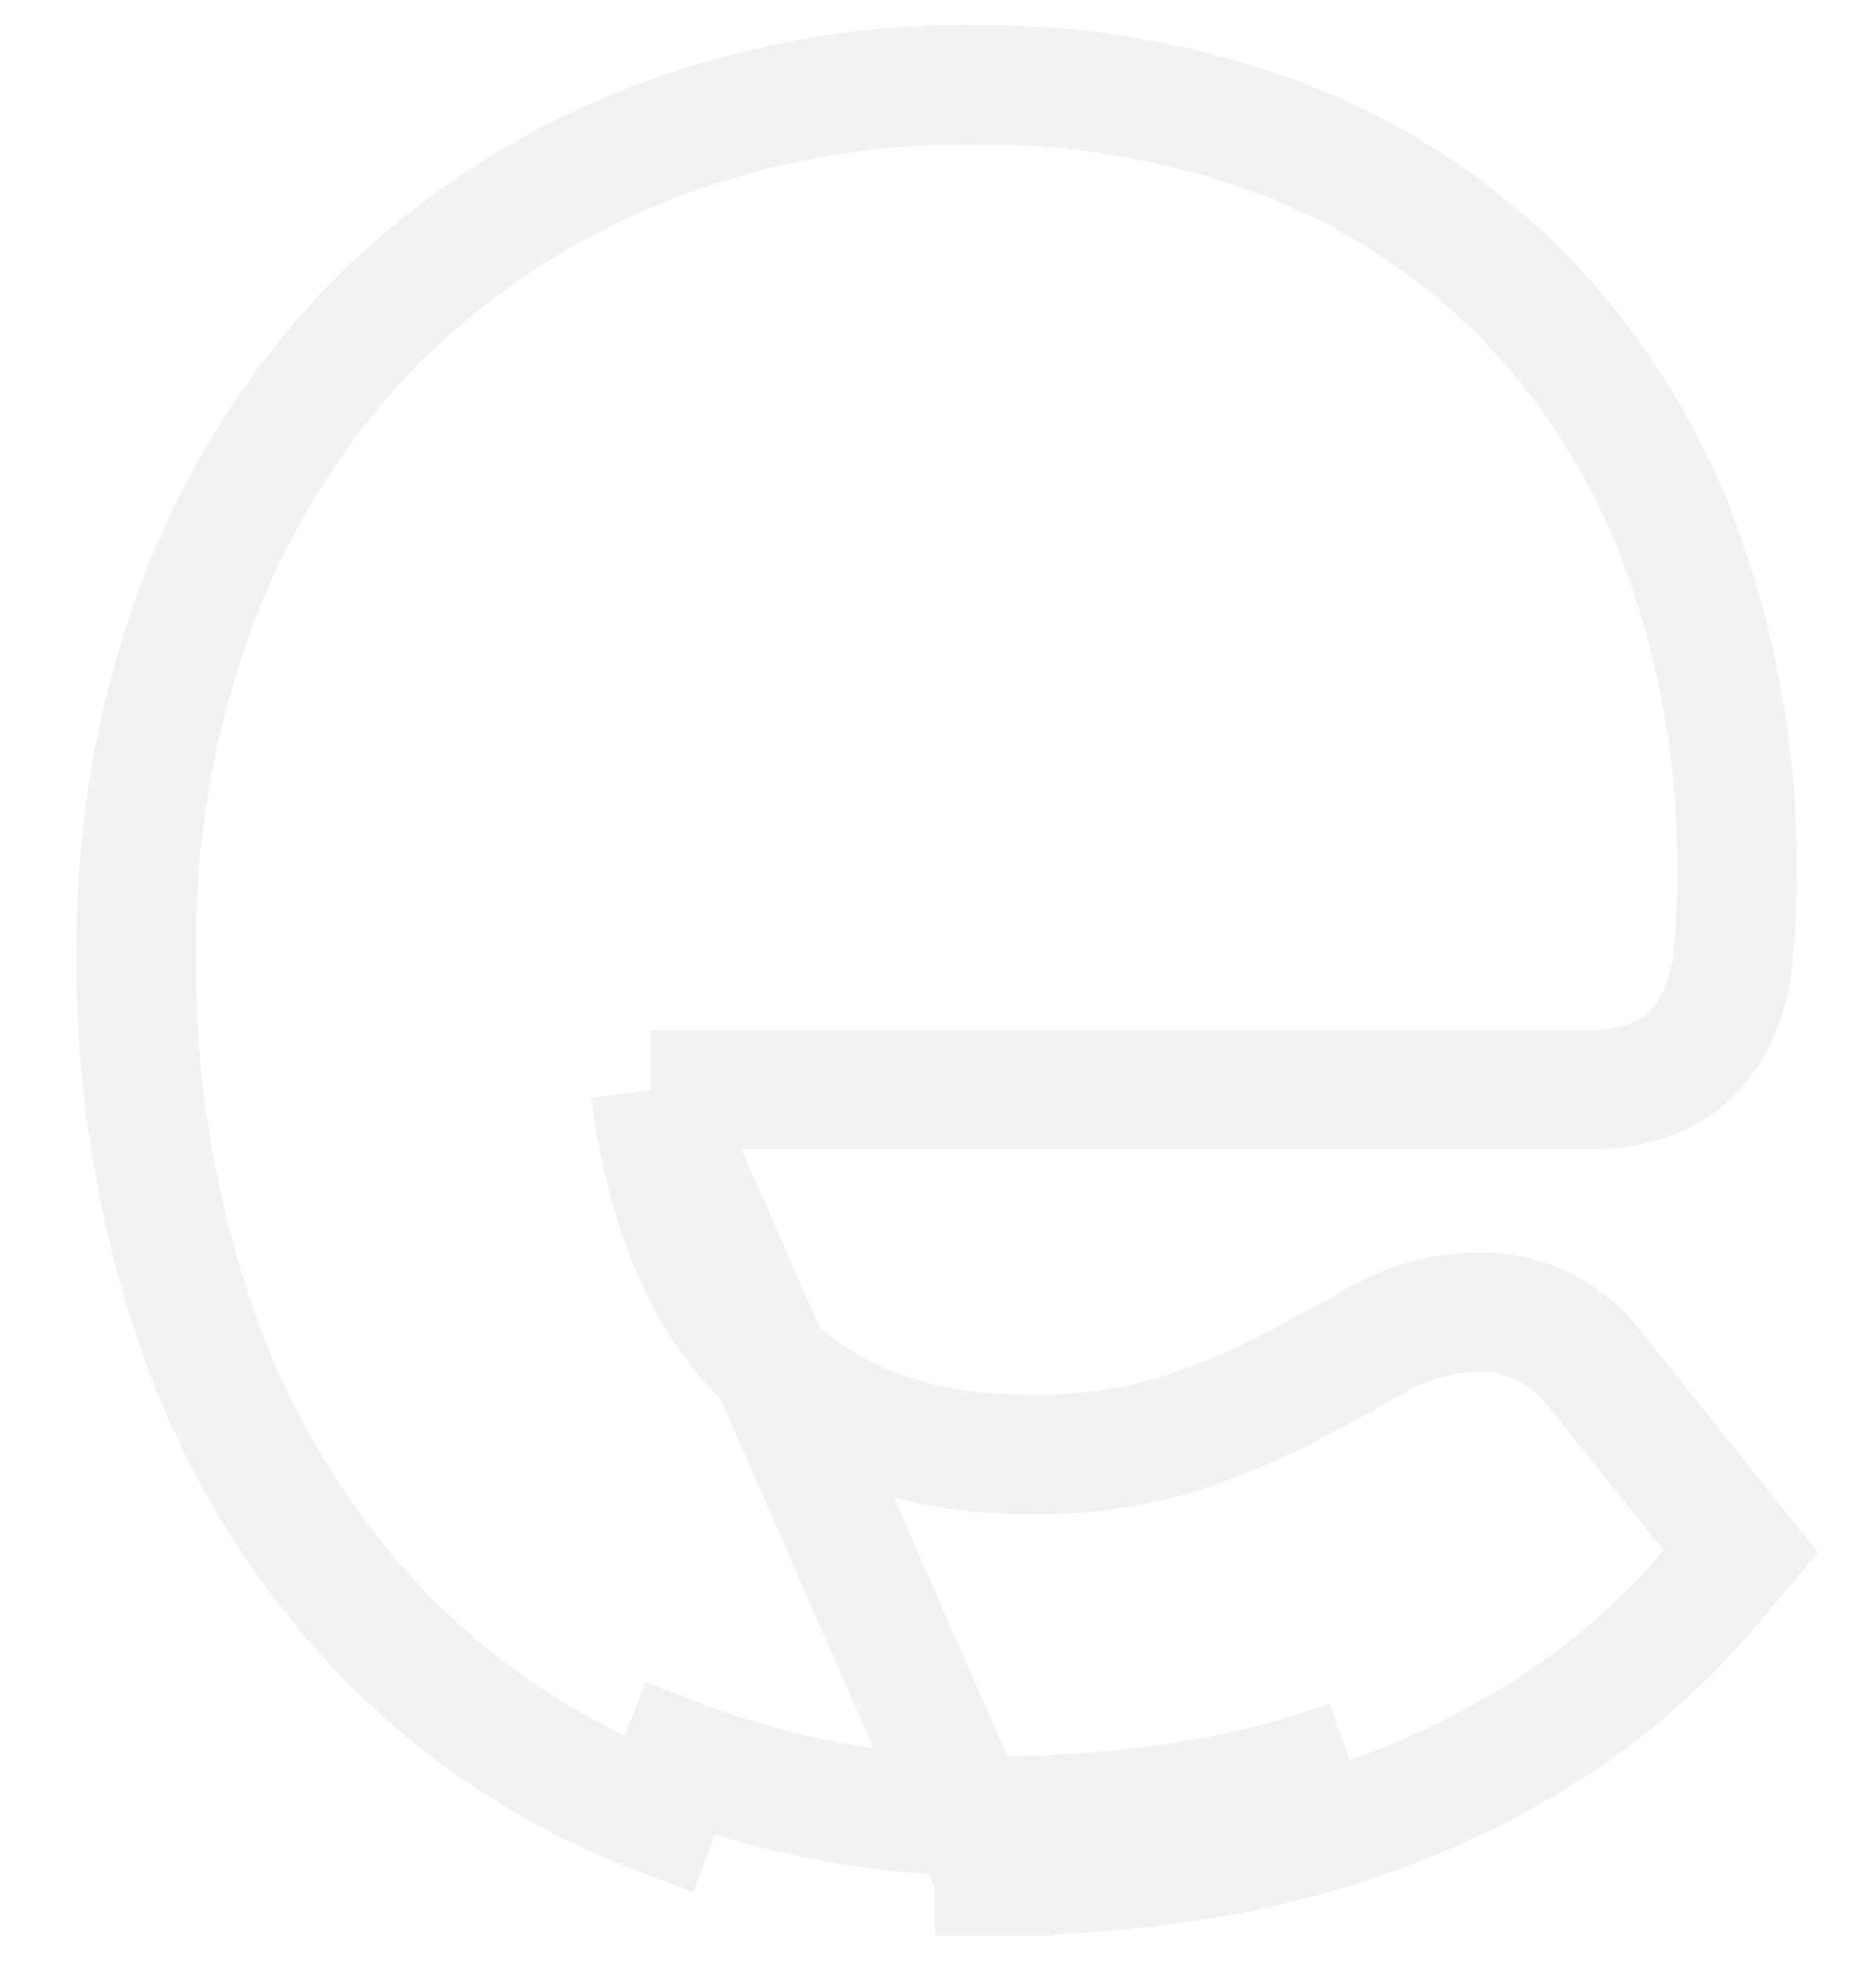
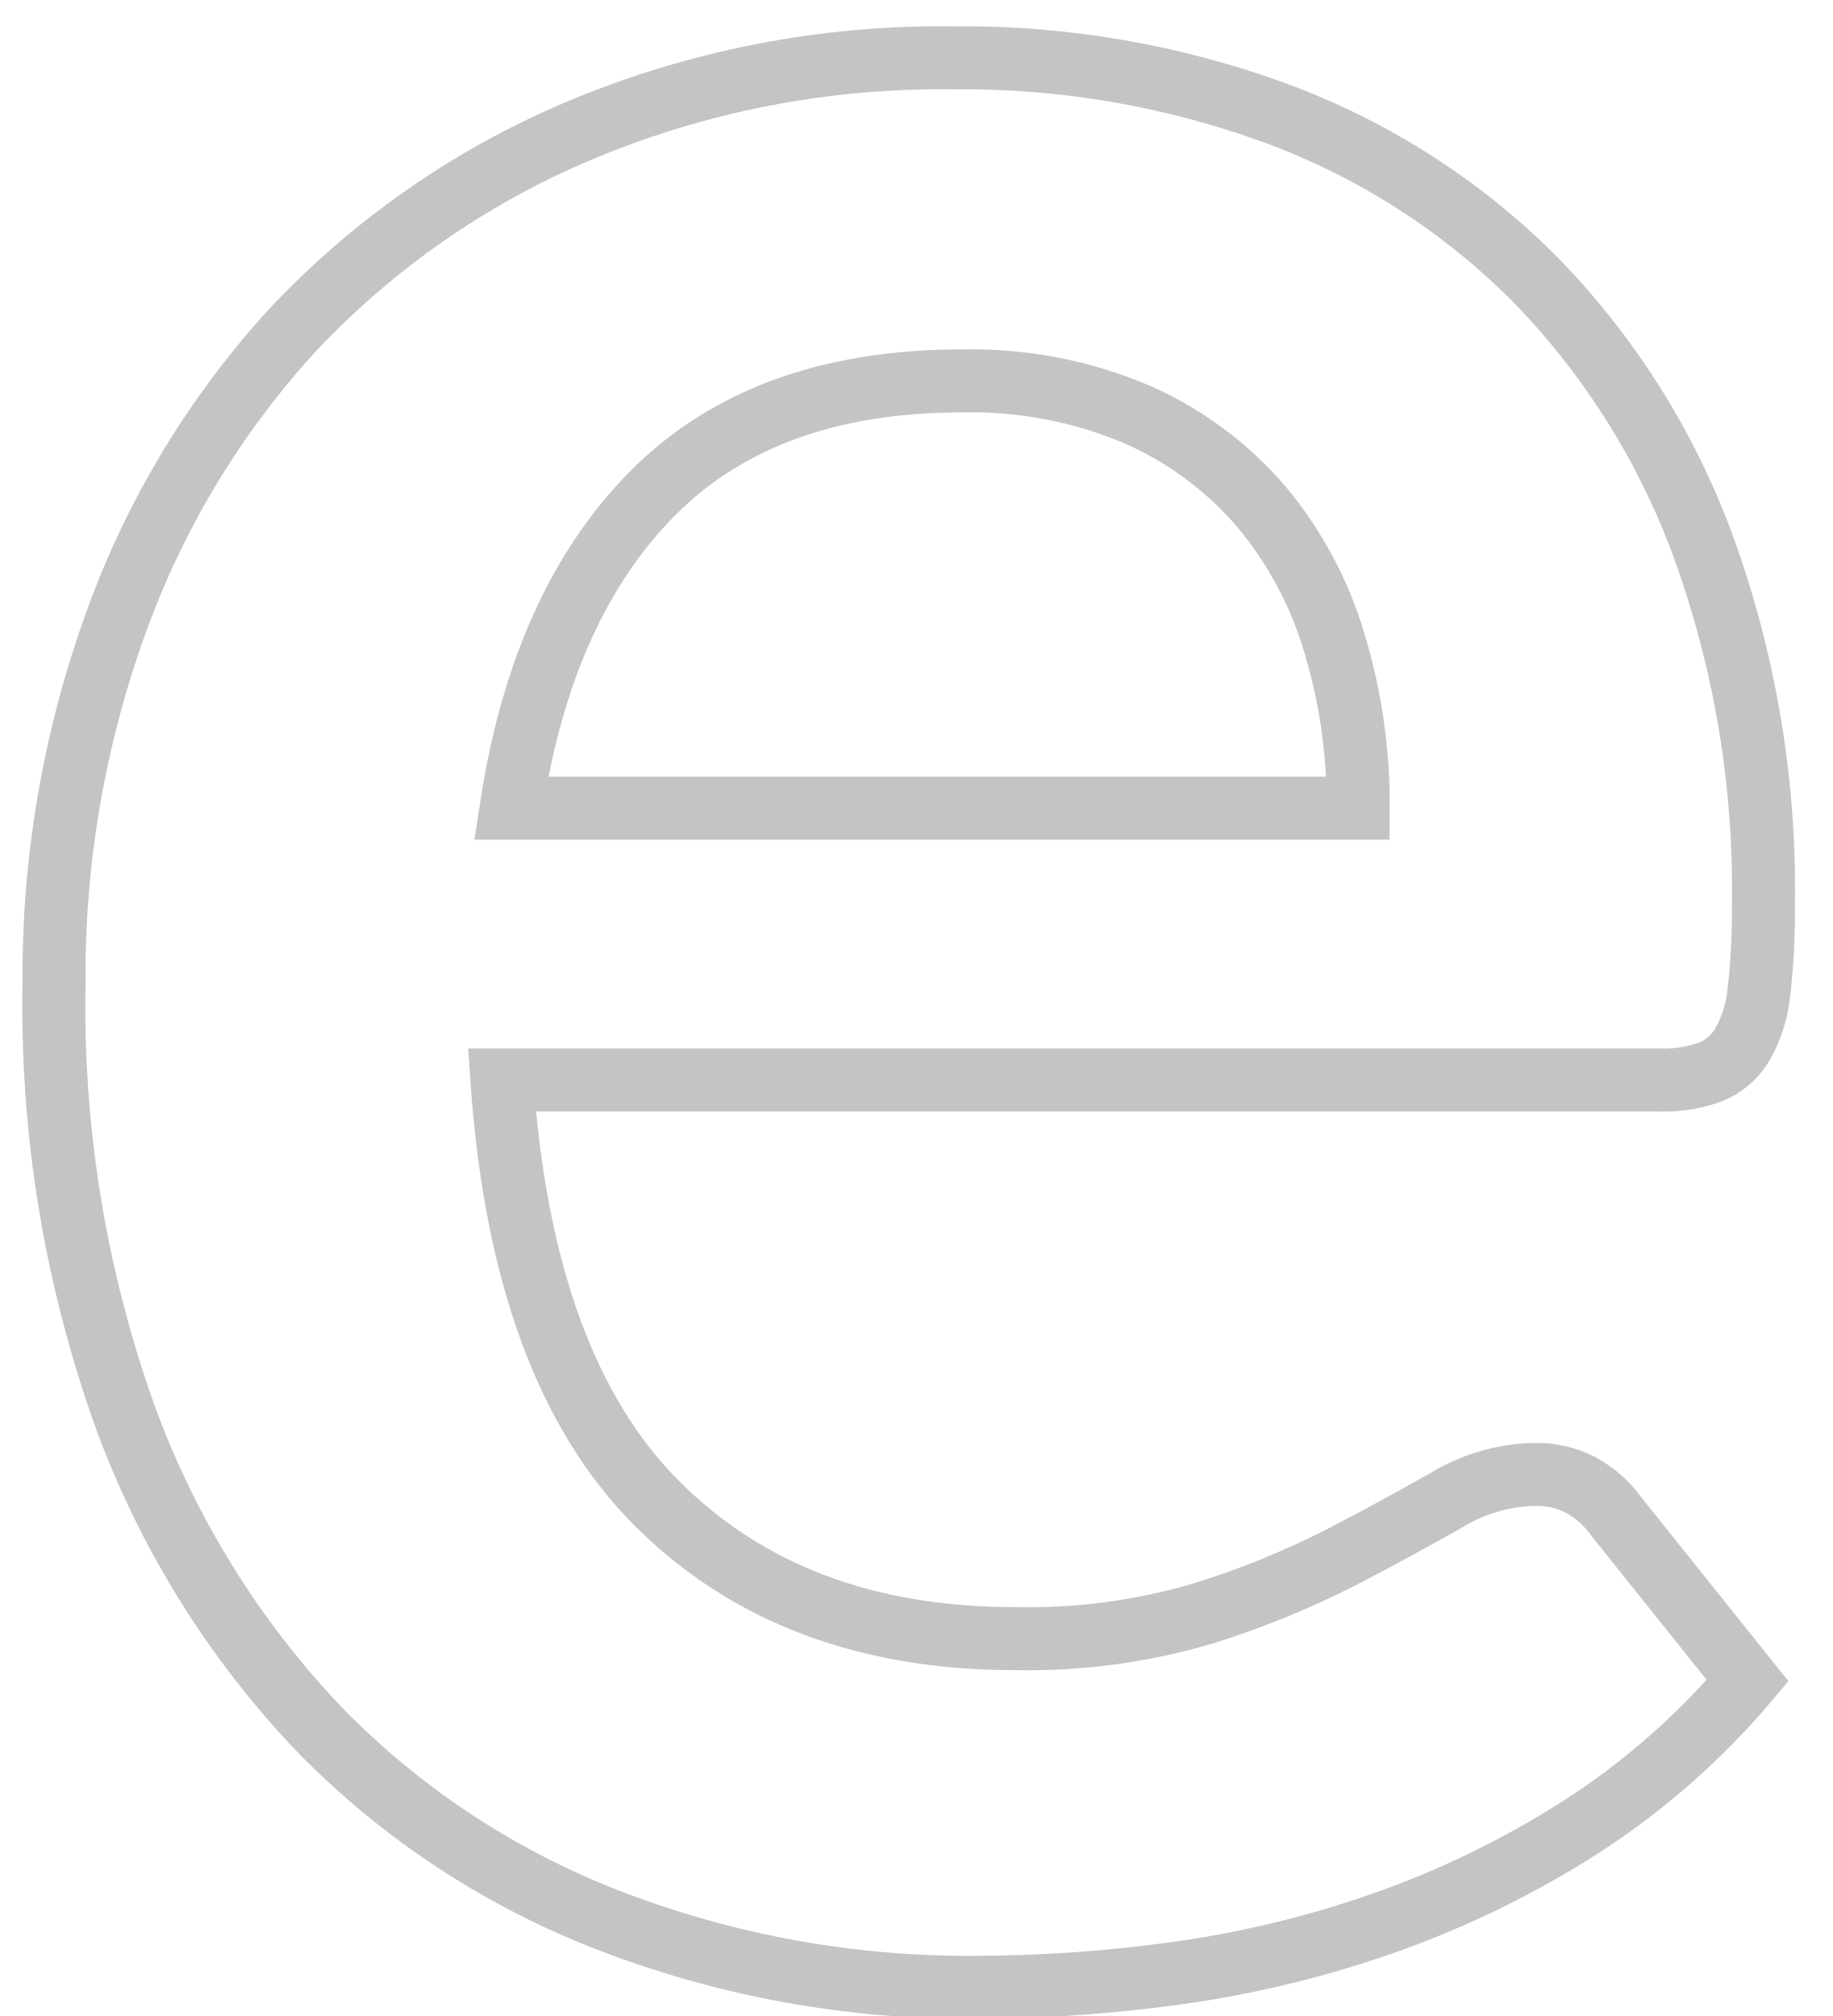
- <svg xmlns="http://www.w3.org/2000/svg" width="21" height="22" viewBox="0 0 21 22" fill="none">
-   <path d="M7.281 12.202H17.76C18.01 12.208 18.258 12.168 18.493 12.084L18.506 12.079L18.519 12.074C18.783 11.966 19.005 11.775 19.15 11.53L19.154 11.524L19.157 11.517C19.291 11.28 19.374 11.017 19.401 10.745C19.434 10.449 19.45 10.152 19.447 9.854C19.469 8.583 19.257 7.32 18.823 6.126L18.823 6.124C18.435 5.068 17.83 4.106 17.045 3.301L17.045 3.301L17.04 3.296C16.267 2.521 15.337 1.921 14.311 1.538L14.311 1.538L14.309 1.538C13.224 1.136 12.074 0.936 10.916 0.948C9.575 0.932 8.245 1.194 7.009 1.717L7.009 1.717C5.886 2.194 4.875 2.898 4.038 3.784L4.038 3.784L4.032 3.791C3.213 4.682 2.579 5.728 2.169 6.868C1.737 8.06 1.521 9.32 1.529 10.588C1.501 12.099 1.748 13.602 2.258 15.024L2.258 15.024L2.259 15.028C2.704 16.247 3.397 17.362 4.294 18.301L4.294 18.301L4.299 18.306C5.166 19.193 6.215 19.881 7.374 20.322C7.374 20.322 7.374 20.322 7.374 20.322L7.612 19.697C8.736 20.127 9.931 20.343 11.135 20.334M7.281 12.202L11.138 21.003M7.281 12.202C7.47 13.594 7.906 14.555 8.52 15.168C9.249 15.896 10.225 16.283 11.519 16.283H11.533L11.533 16.283C12.082 16.295 12.63 16.221 13.157 16.066C13.582 15.932 13.995 15.764 14.391 15.561C14.762 15.368 15.087 15.189 15.368 15.03C15.722 14.817 16.125 14.7 16.539 14.691C16.812 14.683 17.083 14.746 17.326 14.873L17.332 14.877L17.339 14.881C17.553 15 17.739 15.164 17.884 15.361L19.148 16.942L19.492 17.371L19.136 17.791C18.624 18.396 18.025 18.921 17.358 19.349L17.357 19.35C16.722 19.755 16.044 20.085 15.334 20.336L15.334 20.336C14.643 20.58 13.928 20.754 13.202 20.856M11.135 20.334L11.136 21.003C11.137 21.003 11.137 21.003 11.138 21.003M11.135 20.334L11.139 21.003C11.139 21.003 11.138 21.003 11.138 21.003M11.135 20.334C11.795 20.332 12.455 20.286 13.109 20.194M11.138 21.003C11.828 21.001 12.518 20.952 13.202 20.856M13.109 20.194L13.202 20.856M13.109 20.194C13.791 20.098 14.462 19.935 15.112 19.706M13.109 20.194L13.202 20.856C13.202 20.856 13.202 20.856 13.202 20.856" stroke="#F2F2F2" stroke-width="1.337" />
+ <svg xmlns="http://www.w3.org/2000/svg" width="20" height="22" viewBox="0 0 28 32" fill="none">
+   <path d="M14.578 0.918C16.343 0.898 18.096 1.202 19.752 1.814C21.282 2.386 22.671 3.28 23.823 4.437C25 5.645 25.908 7.087 26.488 8.669C27.154 10.502 27.478 12.442 27.444 14.392C27.448 14.842 27.425 15.292 27.374 15.74C27.346 16.035 27.256 16.322 27.11 16.581C26.994 16.776 26.817 16.929 26.607 17.015C26.346 17.109 26.07 17.152 25.794 17.143H7.421C7.632 20.196 8.453 22.437 9.884 23.866C11.316 25.296 13.209 26.01 15.565 26.01C16.579 26.032 17.591 25.895 18.563 25.607C19.322 25.37 20.059 25.069 20.766 24.707C21.395 24.381 21.944 24.078 22.416 23.811C22.836 23.555 23.315 23.415 23.806 23.404C24.067 23.396 24.326 23.456 24.557 23.578C24.775 23.7 24.964 23.868 25.109 24.071L27.194 26.677C26.427 27.584 25.529 28.371 24.529 29.012C23.561 29.629 22.526 30.134 21.444 30.516C20.381 30.891 19.283 31.159 18.167 31.316C17.097 31.466 16.017 31.542 14.936 31.545C12.966 31.559 11.012 31.206 9.172 30.503C7.424 29.837 5.841 28.8 4.534 27.462C3.171 26.035 2.118 24.341 1.441 22.487C0.65 20.28 0.267 17.948 0.312 15.604C0.298 13.653 0.631 11.716 1.295 9.882C1.917 8.154 2.877 6.567 4.12 5.216C5.386 3.875 6.915 2.81 8.613 2.089C10.499 1.29 12.53 0.892 14.578 0.918ZM14.724 6.046C12.639 6.046 11.008 6.636 9.829 7.815C8.65 8.994 7.896 10.665 7.567 12.828H21.013C21.019 11.94 20.891 11.055 20.634 10.205C20.4 9.413 20.006 8.678 19.477 8.044C18.938 7.415 18.265 6.915 17.507 6.581C16.628 6.207 15.679 6.024 14.724 6.046Z" stroke="#C4C4C4" />
</svg>
